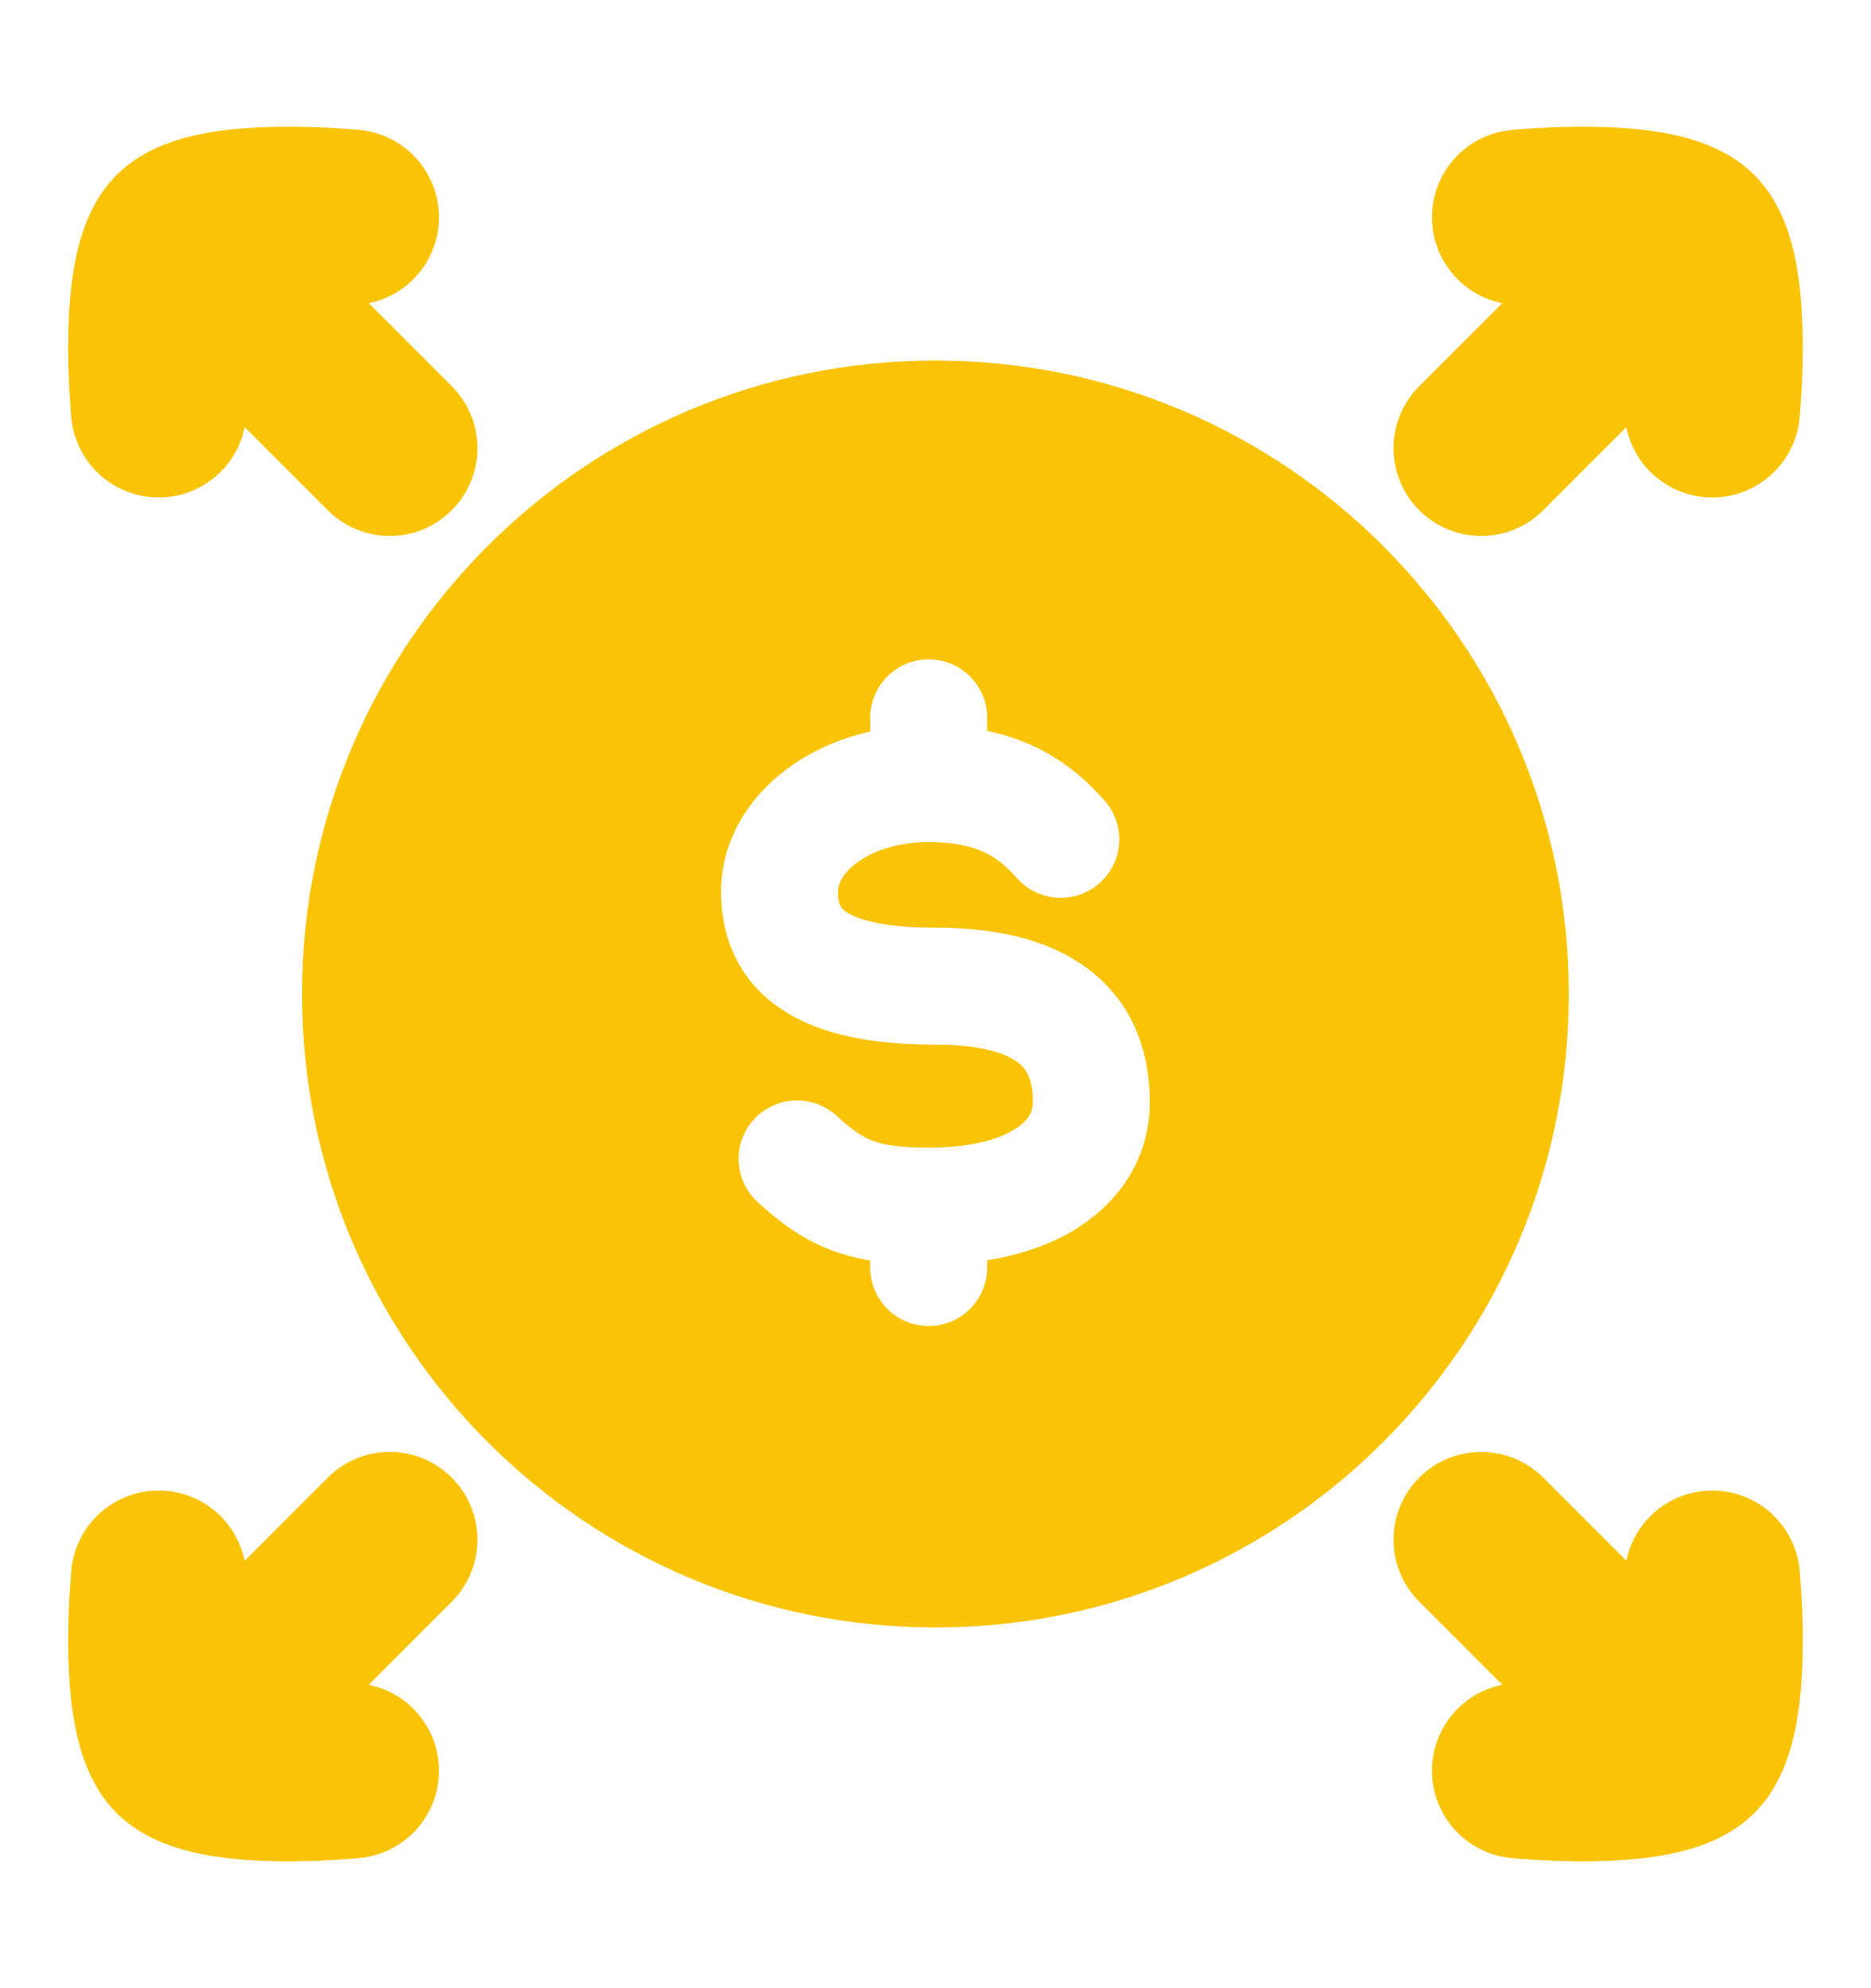
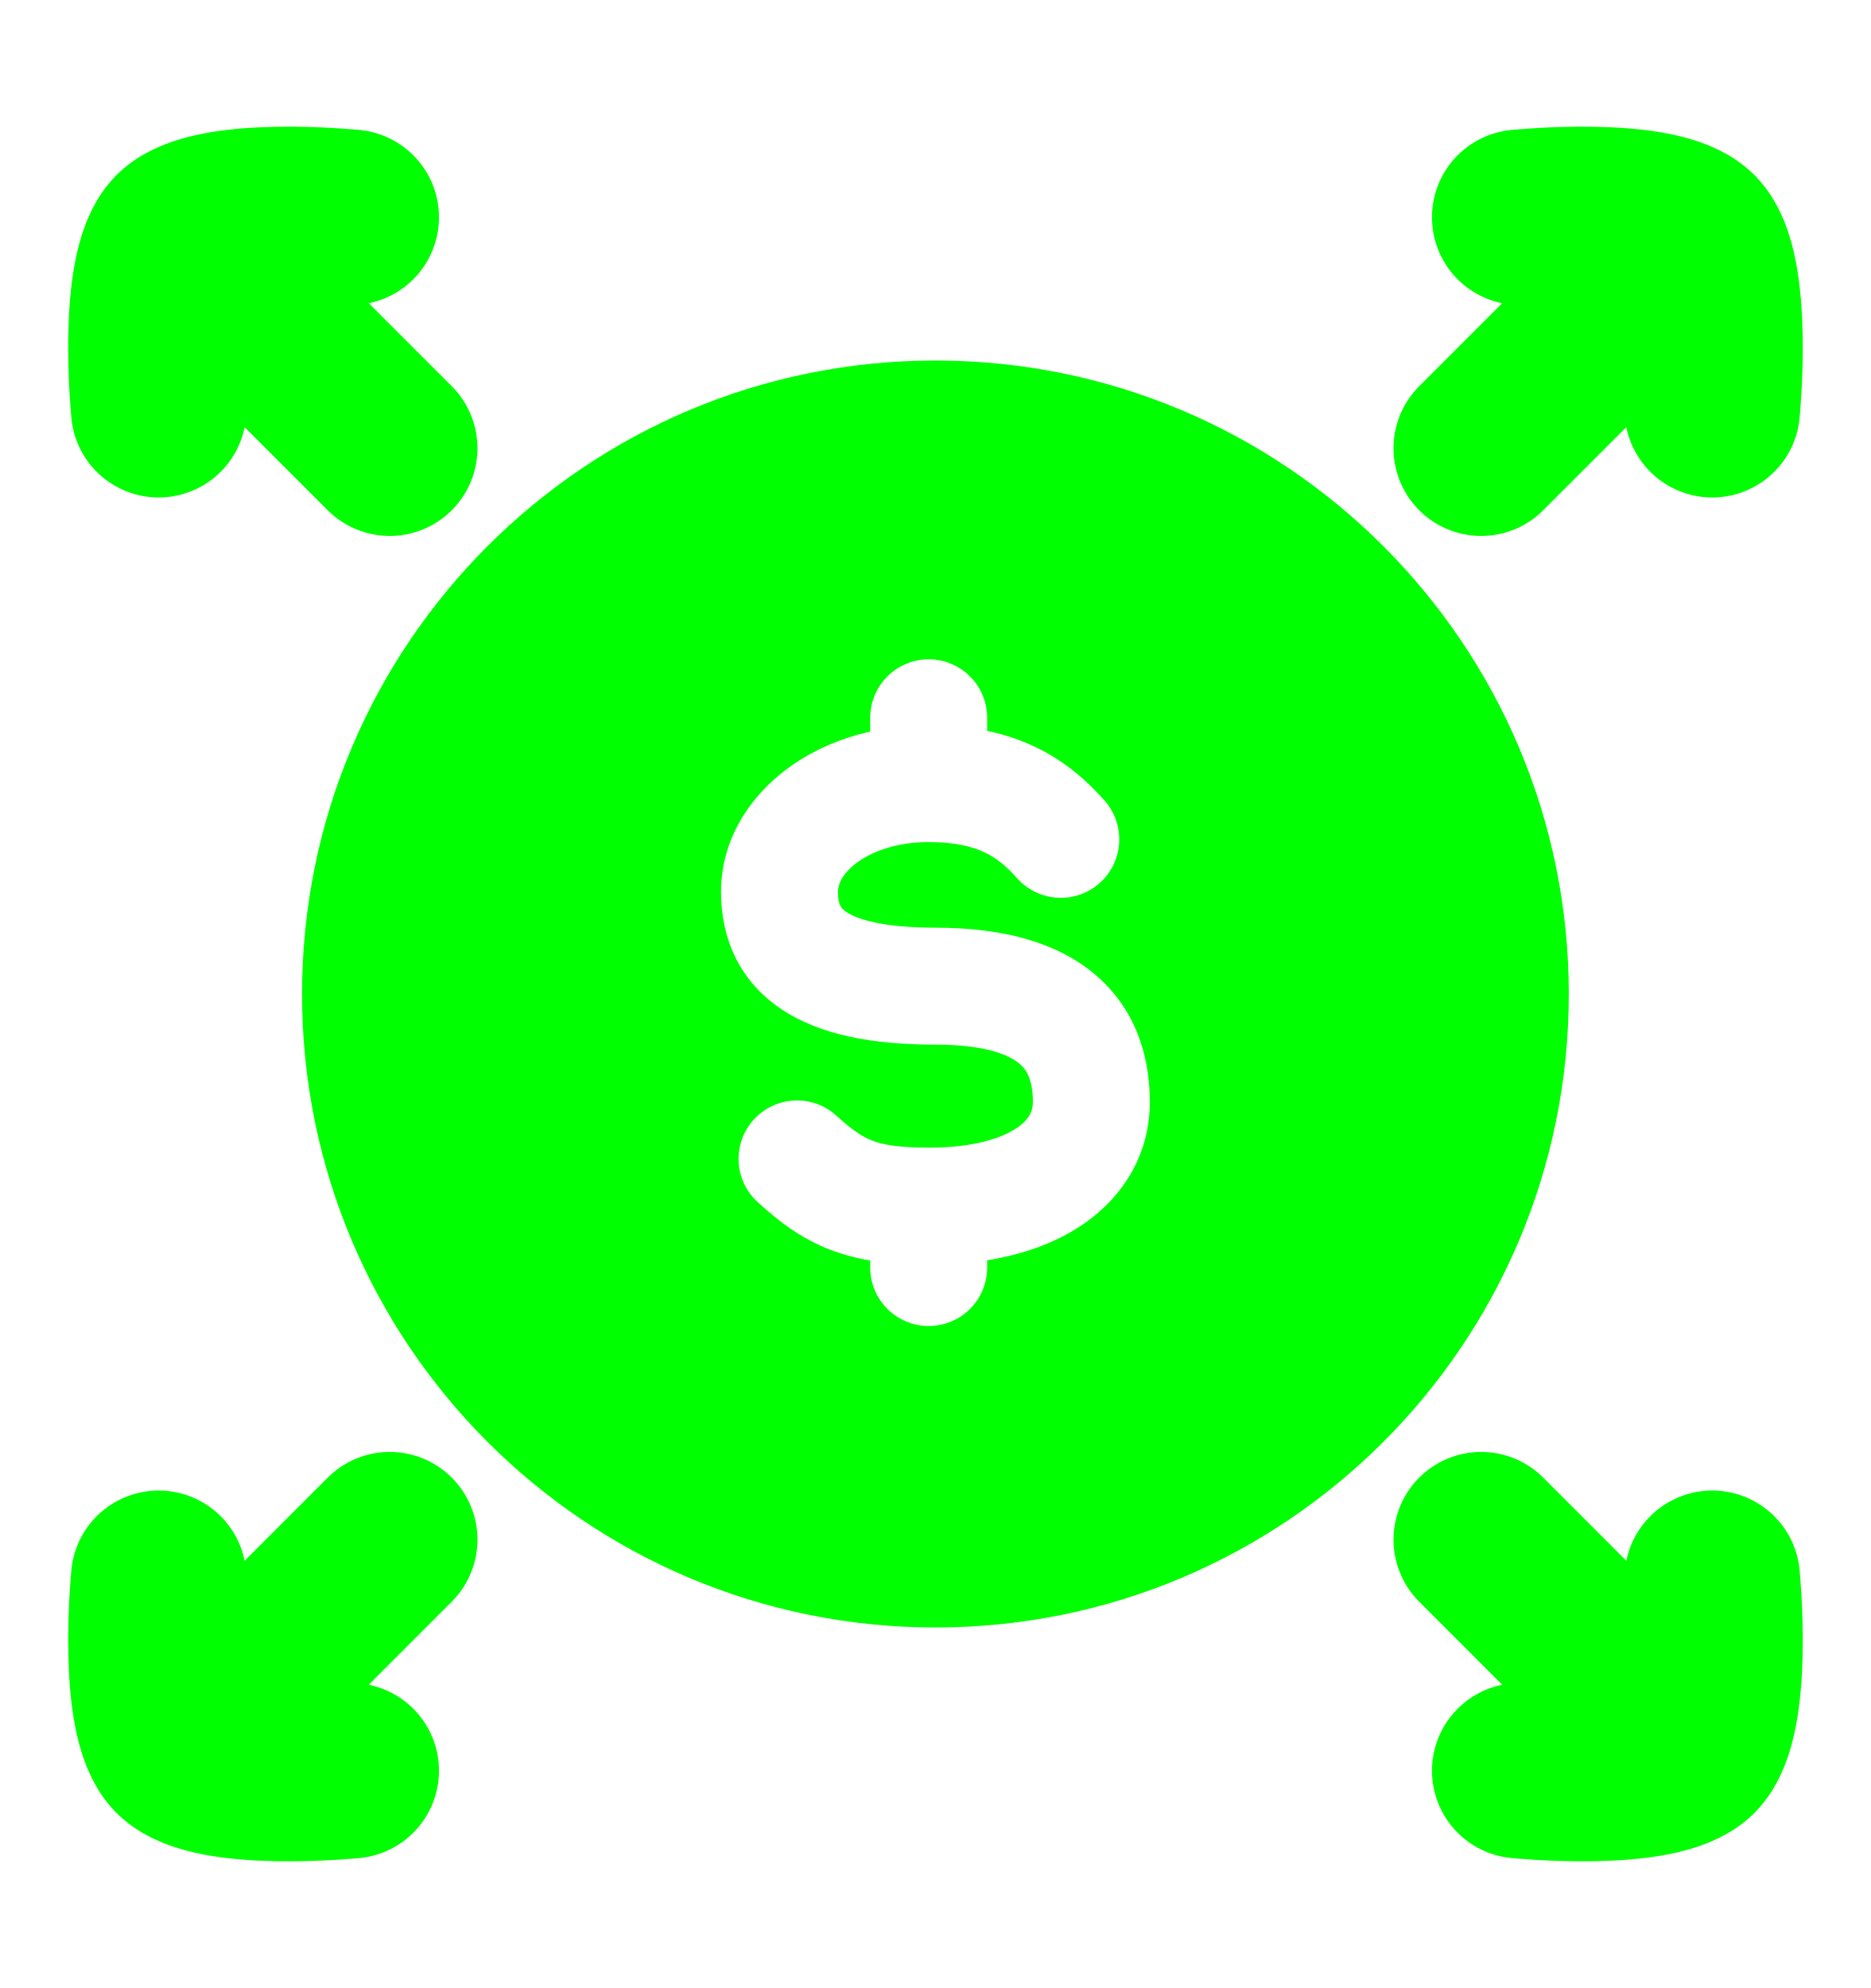
<svg xmlns="http://www.w3.org/2000/svg" width="16" height="17" viewBox="0 0 16 17" fill="none">
  <g id="affiliate">
-     <path id="Vector" d="M14.643 3.504C14.643 3.504 14.761 2.314 14.473 2.027M14.473 2.027C14.184 1.738 12.996 1.858 12.996 1.858M14.473 2.027L12.667 3.833" stroke="#F9C306" stroke-width="1.5" stroke-linecap="round" stroke-linejoin="round" />
-     <path id="Vector_2" d="M14.643 13.496C14.643 13.496 14.761 14.685 14.473 14.973M14.473 14.973C14.184 15.262 12.996 15.142 12.996 15.142M14.473 14.973L12.667 13.166" stroke="#F9C306" stroke-width="1.5" stroke-linecap="round" stroke-linejoin="round" />
-     <path id="Vector_3" d="M1.527 2.027L3.333 3.833M1.527 2.027C1.816 1.738 3.004 1.858 3.004 1.858M1.527 2.027C1.239 2.314 1.357 3.504 1.357 3.504" stroke="#F9C306" stroke-width="1.5" stroke-linecap="round" stroke-linejoin="round" />
-     <path id="Vector_4" d="M1.527 14.973L3.333 13.166M1.527 14.973C1.816 15.262 3.004 15.142 3.004 15.142M1.527 14.973C1.239 14.686 1.357 13.496 1.357 13.496" stroke="#F9C306" stroke-width="1.5" stroke-linecap="round" stroke-linejoin="round" />
-     <path id="Subtract" fill-rule="evenodd" clip-rule="evenodd" d="M2.583 8.5C2.583 5.509 5.008 3.083 8 3.083C10.991 3.083 13.416 5.509 13.416 8.5C13.416 11.492 10.991 13.917 8 13.917C5.008 13.917 2.583 11.492 2.583 8.5ZM8.442 6.138C8.442 5.862 8.218 5.638 7.942 5.638C7.666 5.638 7.442 5.862 7.442 6.138V6.256C7.175 6.316 6.932 6.425 6.729 6.576C6.406 6.817 6.166 7.185 6.166 7.626C6.166 8.01 6.312 8.384 6.686 8.632C7.019 8.854 7.472 8.933 7.999 8.933C8.477 8.933 8.663 9.043 8.731 9.107C8.791 9.164 8.833 9.255 8.833 9.425C8.833 9.495 8.807 9.569 8.698 9.644C8.574 9.729 8.336 9.814 7.942 9.814C7.681 9.814 7.548 9.788 7.46 9.754C7.376 9.722 7.293 9.668 7.152 9.54C6.947 9.354 6.631 9.37 6.445 9.575C6.26 9.78 6.276 10.096 6.481 10.281C6.658 10.442 6.849 10.591 7.102 10.688C7.211 10.729 7.323 10.759 7.442 10.779V10.839C7.442 11.116 7.666 11.339 7.942 11.339C8.218 11.339 8.442 11.116 8.442 10.839V10.777C8.757 10.726 9.036 10.625 9.264 10.468C9.621 10.223 9.833 9.853 9.833 9.425C9.833 9.098 9.75 8.693 9.416 8.379C9.088 8.071 8.607 7.933 7.999 7.933C7.541 7.933 7.327 7.858 7.24 7.8C7.194 7.769 7.166 7.739 7.166 7.626C7.166 7.57 7.196 7.476 7.327 7.378C7.457 7.281 7.668 7.201 7.942 7.201C8.172 7.201 8.319 7.241 8.42 7.289C8.521 7.337 8.606 7.406 8.697 7.509C8.881 7.716 9.197 7.735 9.403 7.552C9.61 7.369 9.629 7.053 9.446 6.846C9.295 6.676 9.106 6.507 8.848 6.385C8.722 6.326 8.588 6.28 8.442 6.25V6.138Z" fill="#F9C306" />
+     <path id="Vector" d="M14.643 3.504C14.643 3.504 14.761 2.314 14.473 2.027M14.473 2.027C14.184 1.738 12.996 1.858 12.996 1.858M14.473 2.027L12.667 3.833" stroke="#00FF00" stroke-width="1.5" stroke-linecap="round" stroke-linejoin="round" />
+     <path id="Vector_2" d="M14.643 13.496C14.643 13.496 14.761 14.685 14.473 14.973M14.473 14.973C14.184 15.262 12.996 15.142 12.996 15.142M14.473 14.973L12.667 13.166" stroke="#00FF00" stroke-width="1.5" stroke-linecap="round" stroke-linejoin="round" />
+     <path id="Vector_3" d="M1.527 2.027L3.333 3.833M1.527 2.027C1.816 1.738 3.004 1.858 3.004 1.858M1.527 2.027C1.239 2.314 1.357 3.504 1.357 3.504" stroke="#00FF00" stroke-width="1.5" stroke-linecap="round" stroke-linejoin="round" />
+     <path id="Vector_4" d="M1.527 14.973L3.333 13.166M1.527 14.973C1.816 15.262 3.004 15.142 3.004 15.142M1.527 14.973C1.239 14.686 1.357 13.496 1.357 13.496" stroke="#00FF00" stroke-width="1.5" stroke-linecap="round" stroke-linejoin="round" />
+     <path id="Subtract" fill-rule="evenodd" clip-rule="evenodd" d="M2.583 8.5C2.583 5.509 5.008 3.083 8 3.083C10.991 3.083 13.416 5.509 13.416 8.5C13.416 11.492 10.991 13.917 8 13.917C5.008 13.917 2.583 11.492 2.583 8.5ZM8.442 6.138C8.442 5.862 8.218 5.638 7.942 5.638C7.666 5.638 7.442 5.862 7.442 6.138V6.256C7.175 6.316 6.932 6.425 6.729 6.576C6.406 6.817 6.166 7.185 6.166 7.626C6.166 8.01 6.312 8.384 6.686 8.632C7.019 8.854 7.472 8.933 7.999 8.933C8.477 8.933 8.663 9.043 8.731 9.107C8.791 9.164 8.833 9.255 8.833 9.425C8.833 9.495 8.807 9.569 8.698 9.644C8.574 9.729 8.336 9.814 7.942 9.814C7.681 9.814 7.548 9.788 7.46 9.754C7.376 9.722 7.293 9.668 7.152 9.54C6.947 9.354 6.631 9.37 6.445 9.575C6.26 9.78 6.276 10.096 6.481 10.281C6.658 10.442 6.849 10.591 7.102 10.688C7.211 10.729 7.323 10.759 7.442 10.779V10.839C7.442 11.116 7.666 11.339 7.942 11.339C8.218 11.339 8.442 11.116 8.442 10.839V10.777C8.757 10.726 9.036 10.625 9.264 10.468C9.621 10.223 9.833 9.853 9.833 9.425C9.833 9.098 9.75 8.693 9.416 8.379C9.088 8.071 8.607 7.933 7.999 7.933C7.541 7.933 7.327 7.858 7.24 7.8C7.194 7.769 7.166 7.739 7.166 7.626C7.166 7.57 7.196 7.476 7.327 7.378C7.457 7.281 7.668 7.201 7.942 7.201C8.172 7.201 8.319 7.241 8.42 7.289C8.521 7.337 8.606 7.406 8.697 7.509C8.881 7.716 9.197 7.735 9.403 7.552C9.61 7.369 9.629 7.053 9.446 6.846C9.295 6.676 9.106 6.507 8.848 6.385C8.722 6.326 8.588 6.28 8.442 6.25V6.138Z" fill="#00FF00" />
  </g>
</svg>
